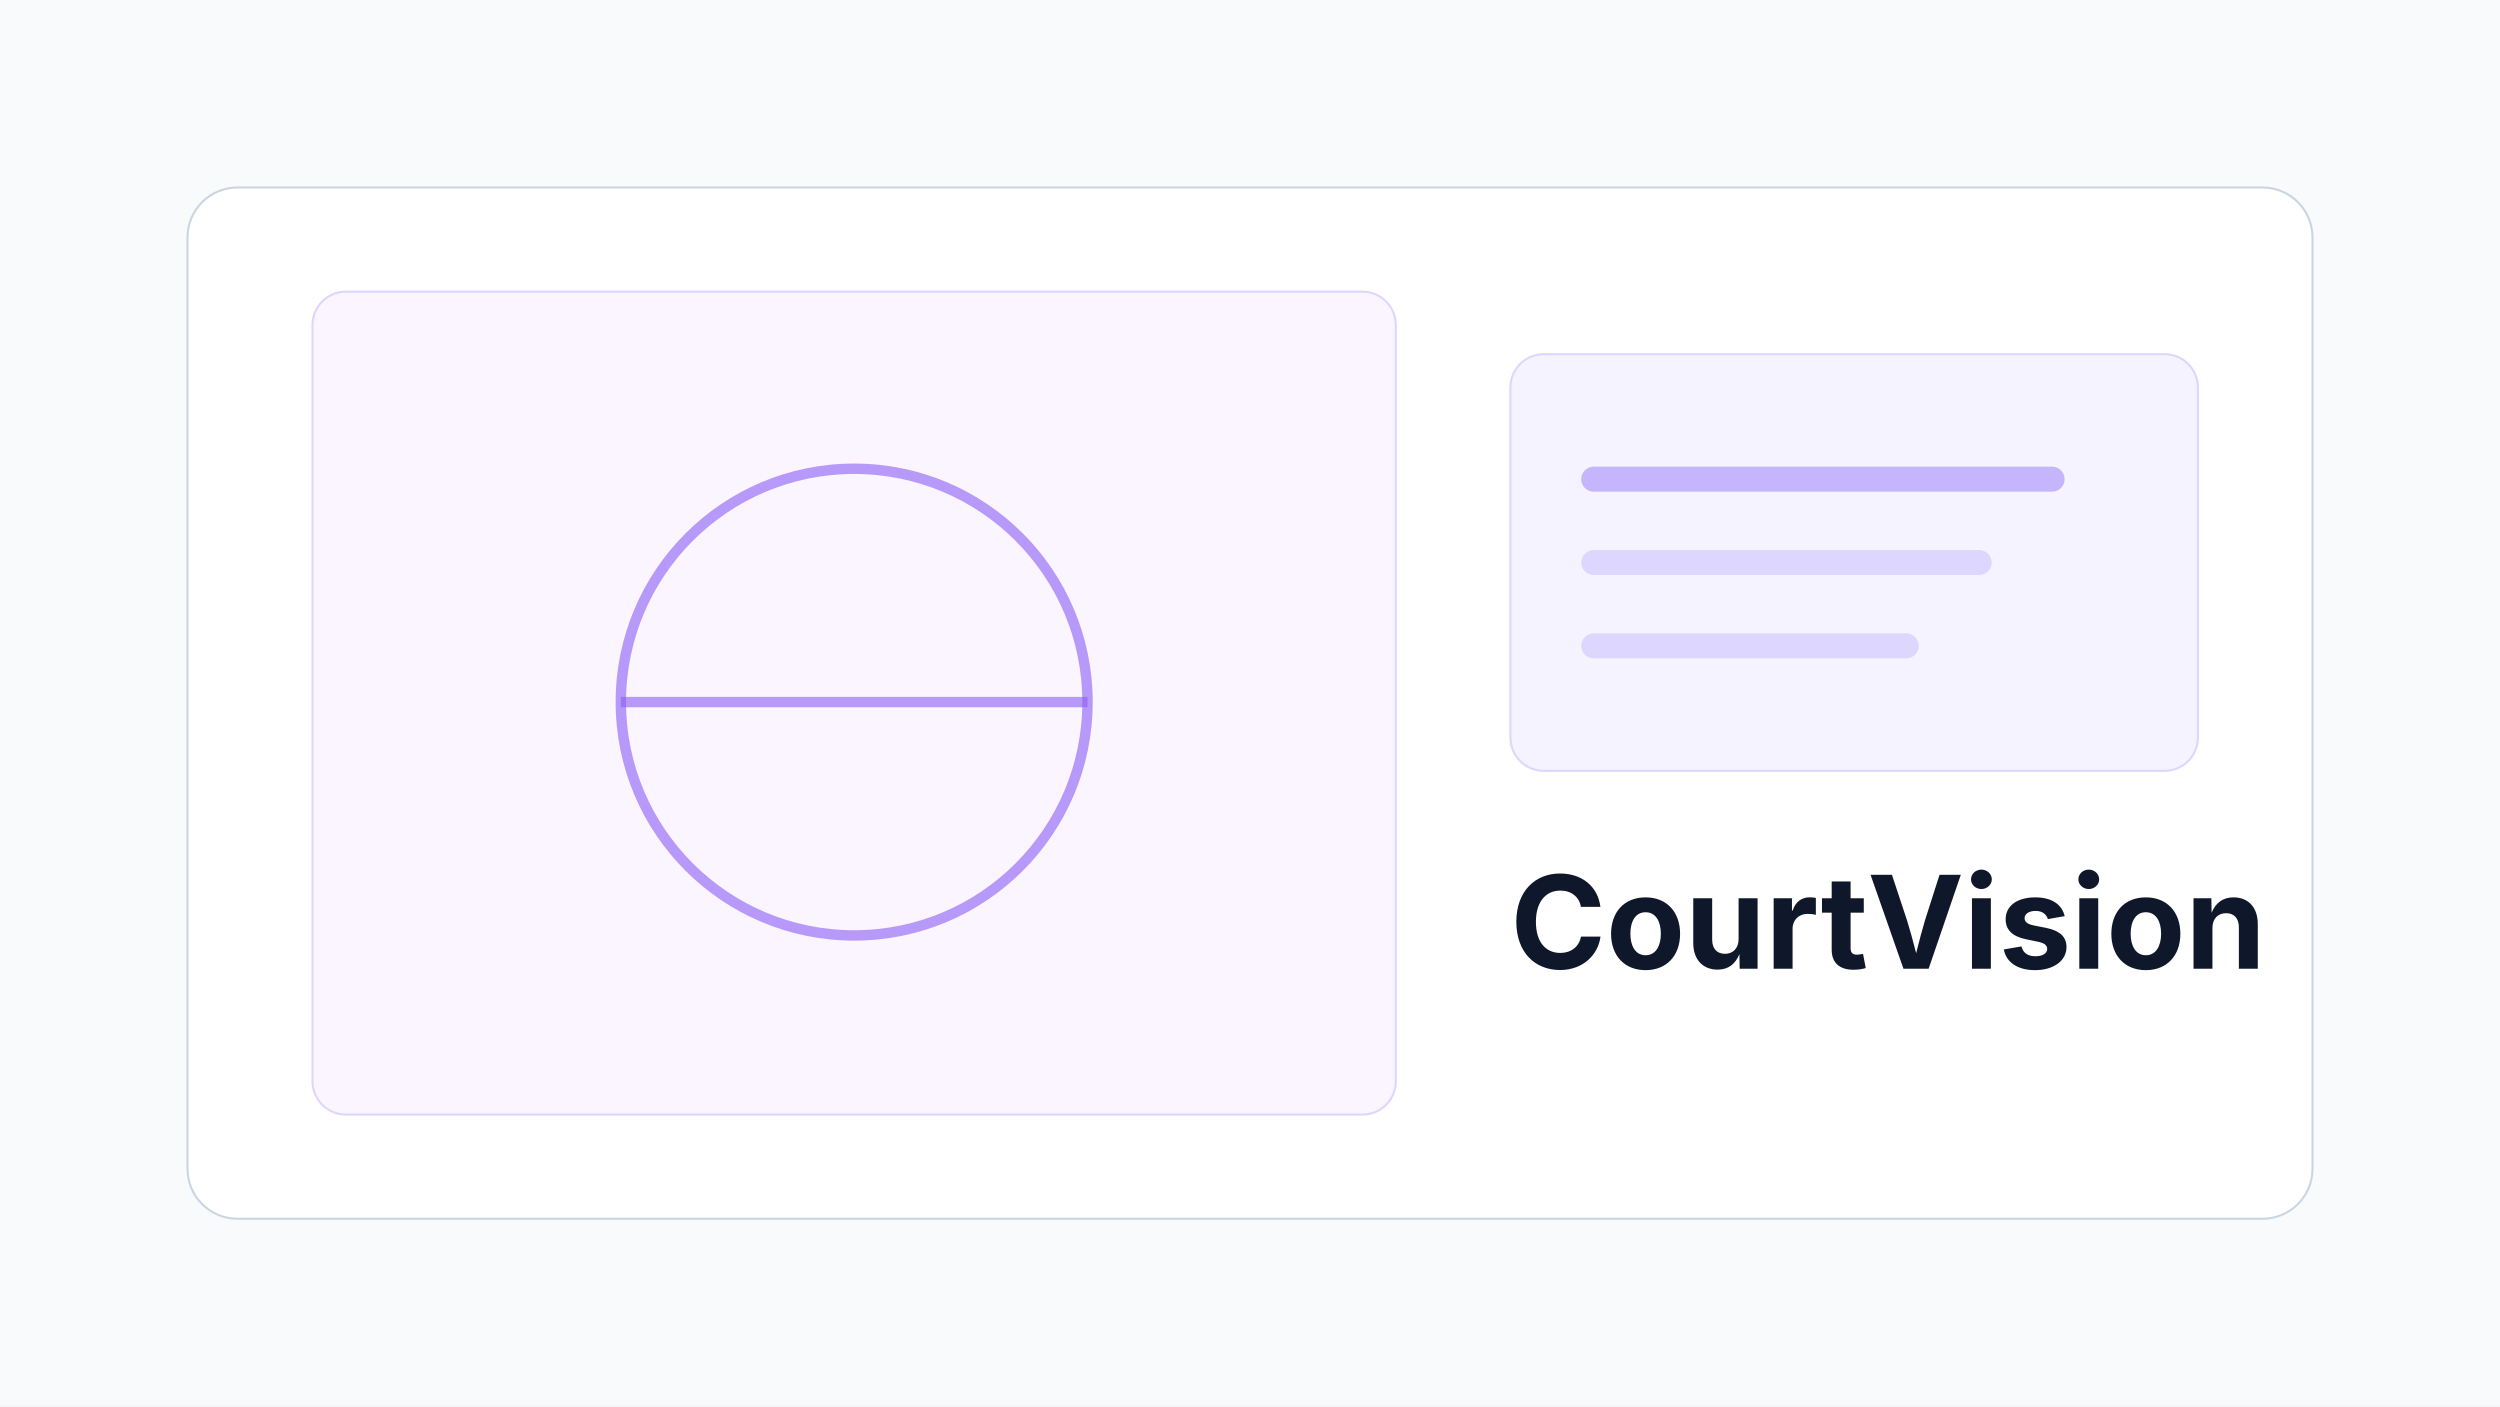
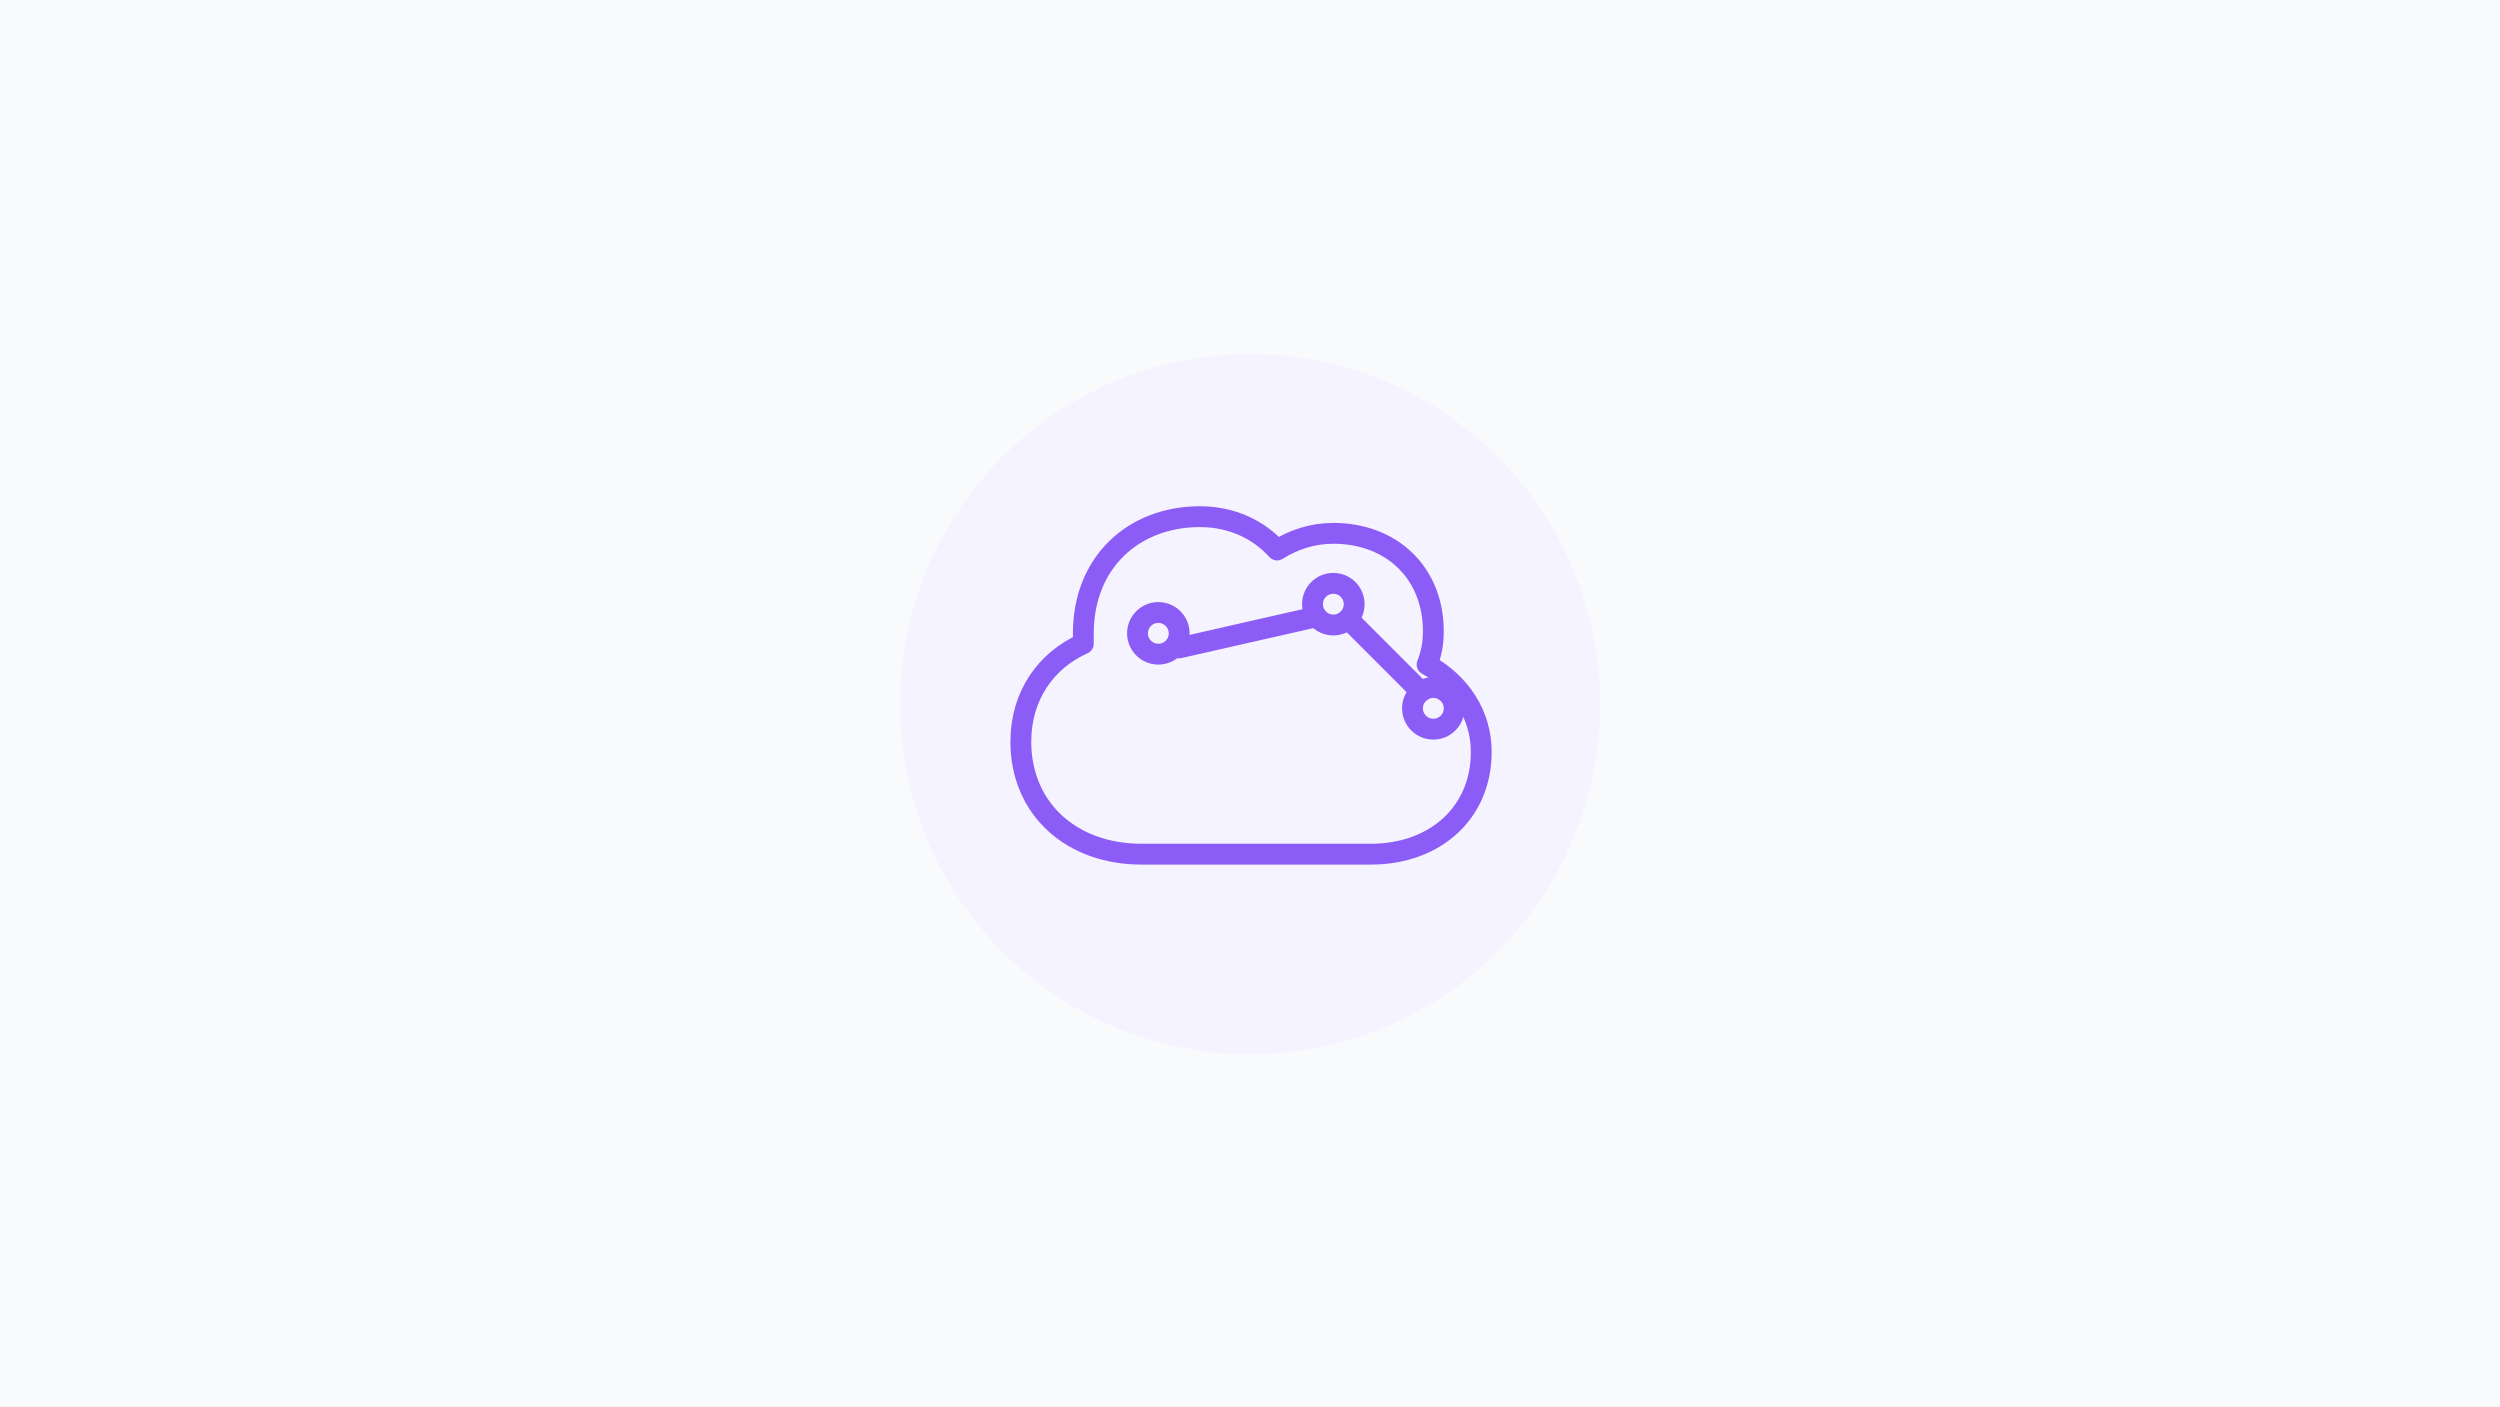
- <svg xmlns="http://www.w3.org/2000/svg" viewBox="0 0 1200 675" role="img" aria-label="CourtVision cover">
+ <svg xmlns="http://www.w3.org/2000/svg" viewBox="0 0 1200 675" role="img" aria-label="CourtVision icon cover">
  <rect width="1200" height="675" fill="#f8fafc" />
-   <rect x="90" y="90" width="1020" height="495" rx="24" fill="#ffffff" stroke="#cbd5e1" />
-   <rect x="150" y="140" width="520" height="395" rx="16" fill="#faf5ff" stroke="#ddd6fe" />
-   <circle cx="410" cy="337" r="112" fill="none" stroke="#8b5cf6" stroke-width="5" stroke-opacity="0.6" />
-   <line x1="298" y1="337" x2="522" y2="337" stroke="#8b5cf6" stroke-width="5" stroke-opacity="0.6" />
-   <rect x="725" y="170" width="330" height="200" rx="16" fill="#f5f3ff" stroke="#ddd6fe" />
-   <line x1="765" y1="230" x2="985" y2="230" stroke="#c4b5fd" stroke-width="12" stroke-linecap="round" />
-   <line x1="765" y1="270" x2="950" y2="270" stroke="#ddd6fe" stroke-width="12" stroke-linecap="round" />
-   <line x1="765" y1="310" x2="915" y2="310" stroke="#ddd6fe" stroke-width="12" stroke-linecap="round" />
-   <text x="725" y="465" fill="#0f172a" font-size="62" font-family="Inter,Arial,sans-serif" font-weight="700">CourtVision</text>
+   <circle cx="600" cy="338" r="168" fill="#f5f3ff" />
+   <g fill="none" stroke="#8b5cf6" stroke-width="10" stroke-linecap="round" stroke-linejoin="round">
+     <path d="M520 304c0-34 24-56 56-56 15 0 28 6 37 16 8-5 17-8 27-8 28 0 48 19 48 47 0 6-1 11-3 16 16 9 26 24 26 42 0 29-22 49-53 49H548c-34 0-58-22-58-54 0-22 12-39 30-47z" />
+     <circle cx="556" cy="304" r="10" />
+     <circle cx="640" cy="290" r="10" />
+     <circle cx="688" cy="340" r="10" />
+     <line x1="566" y1="311" x2="632" y2="296" />
+     <line x1="648" y1="298" x2="682" y2="332" />
+   </g>
</svg>
